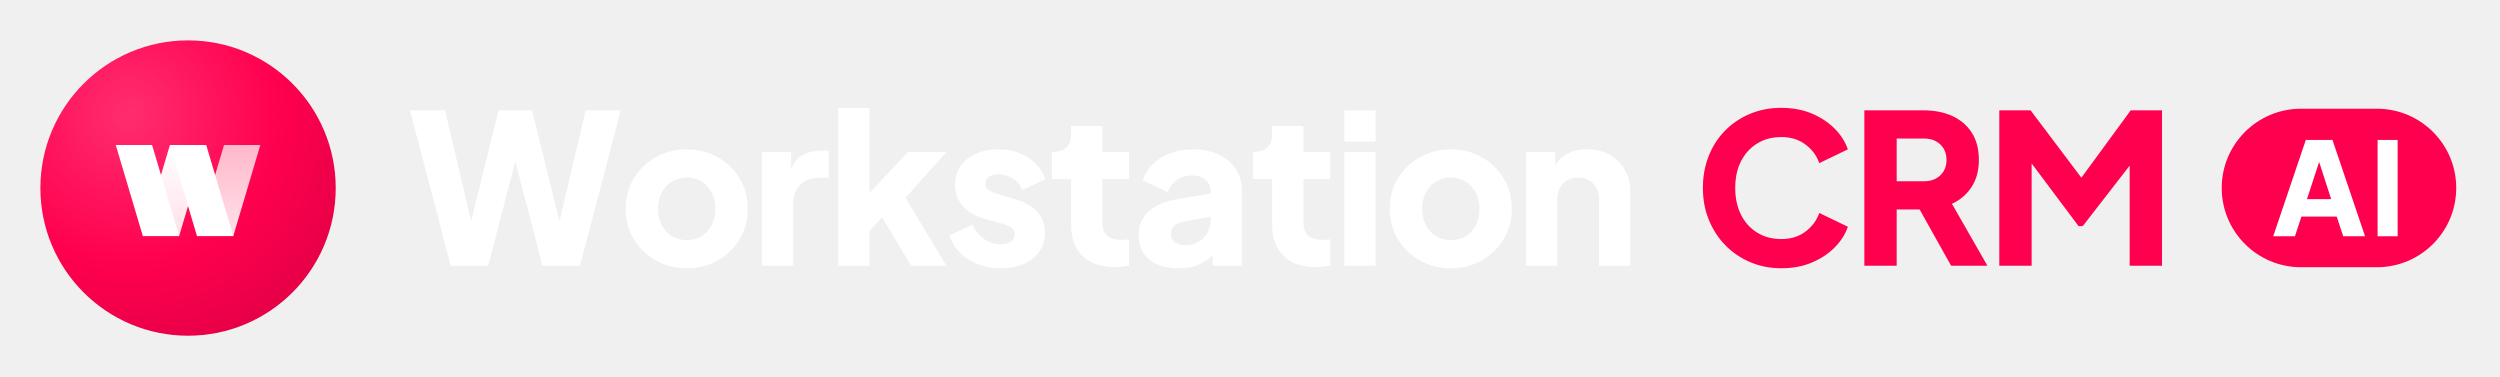
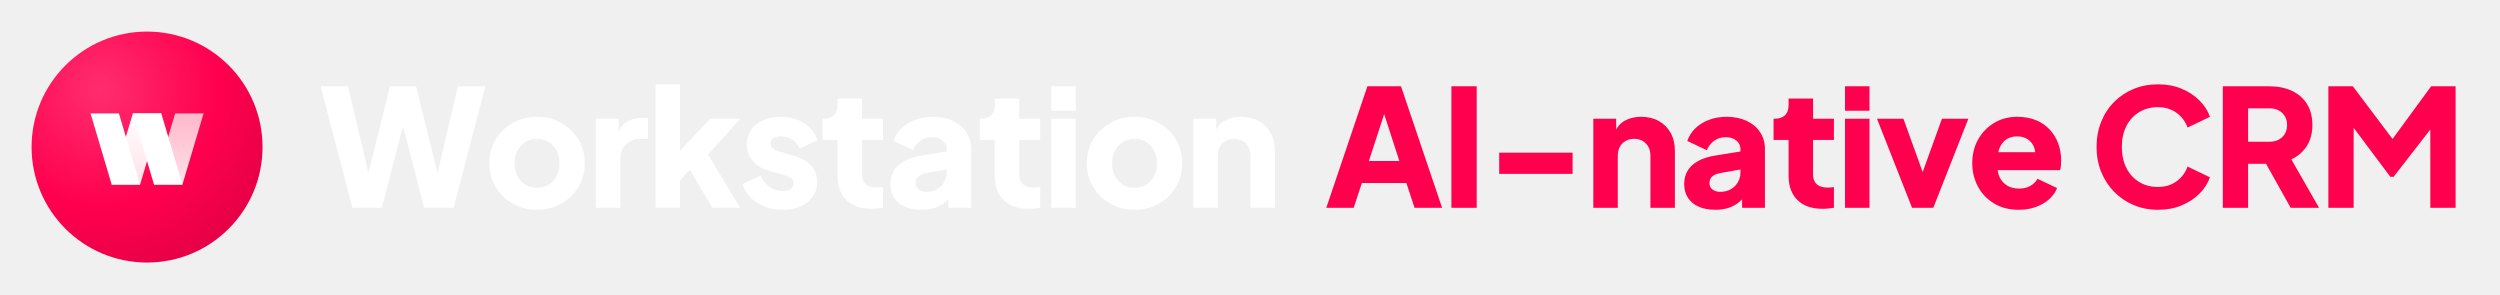
- <svg xmlns="http://www.w3.org/2000/svg" viewBox="0 0 1582 238" width="1582" height="238">
+ <svg xmlns="http://www.w3.org/2000/svg" viewBox="0 0 2023 238" width="2023" height="238">
  <defs>
    <radialGradient id="disc" cx="0.3" cy="0.25" r="0.85">
      <stop offset="0" stop-color="#FF2D6E" />
      <stop offset="0.6" stop-color="#FF004E" />
      <stop offset="1" stop-color="#E40046" />
    </radialGradient>
    <filter id="lift" x="-20%" y="-20%" width="140%" height="150%">
      <feDropShadow dx="0" dy="14" stdDeviation="16" flood-color="#7A0026" flood-opacity="0.35" />
    </filter>
    <linearGradient id="fold" x1="0" y1="668" x2="0" y2="372" gradientUnits="userSpaceOnUse">
      <stop offset="0" stop-color="#FFE1E9" />
      <stop offset="1" stop-color="#FFFFFF" />
    </linearGradient>
    <linearGradient id="fade" x1="0" y1="668" x2="0" y2="372" gradientUnits="userSpaceOnUse">
      <stop offset="0" stop-color="#FFE1E9" />
      <stop offset="1" stop-color="#FFB8CB" />
    </linearGradient>
  </defs>
  <g transform="translate(24 24) scale(0.19467) translate(-24 -24)">
    <circle cx="512" cy="512" r="480" fill="url(#disc)" />
    <polygon points="365.0,668.0 483.0,668.0 571.0,372.0 453.0,372.0" fill="url(#fold)" />
    <polygon points="541.0,668.0 659.0,668.0 747.0,372.0 629.0,372.0" fill="url(#fade)" />
    <polygon points="277.0,372.0 395.0,372.0 483.0,668.0 365.0,668.0" fill="#FFFFFF" />
    <polygon points="453.0,372.0 571.0,372.0 659.0,668.0 541.0,668.0" fill="#FFFFFF" />
  </g>
  <path fill="#FFFFFF" d="M285.192 168.17 259.452 69.83H281.628L301.032 152.198H295.092L315.552 69.83H336.672L357.132 152.198H351.192L370.596 69.83H392.772L367.032 168.17H343.272L322.68 88.97H329.544L308.952 168.17ZM434.616 169.754Q423.924 169.754 415.146 164.87Q406.368 159.986 401.154 151.472Q395.94 142.958 395.94 132.134Q395.94 121.178 401.154 112.73Q406.368 104.282 415.146 99.398Q423.924 94.514 434.616 94.514Q445.308 94.514 454.02 99.398Q462.732 104.282 467.946 112.73Q473.16 121.178 473.16 132.134Q473.16 142.958 467.946 151.472Q462.732 159.986 454.02 164.87Q445.308 169.754 434.616 169.754ZM434.616 151.934Q440.028 151.934 444.054 149.426Q448.08 146.918 450.39 142.43Q452.7 137.942 452.7 132.134Q452.7 126.326 450.39 121.904Q448.08 117.482 444.054 114.908Q440.028 112.334 434.616 112.334Q429.204 112.334 425.112 114.908Q421.02 117.482 418.71 121.904Q416.4 126.326 416.4 132.134Q416.4 137.942 418.71 142.43Q421.02 146.918 425.112 149.426Q429.204 151.934 434.616 151.934ZM482.136 168.17V96.098H500.616V113.39L499.296 110.882Q501.672 101.774 507.15 98.54Q512.628 95.306 520.152 95.306H524.376V112.466H518.172Q510.912 112.466 506.424 116.888Q501.936 121.31 501.936 129.362V168.17ZM530.448 168.17V68.246H550.248V132.266L542.856 129.89L574.668 96.098H599.088L572.952 125.138L598.956 168.17H576.516L554.736 131.606L566.22 128.702L544.176 152.726L550.248 141.242V168.17ZM633.408 169.754Q621.528 169.754 612.75 164.144Q603.972 158.534 600.804 149.03L615.324 142.166Q618.096 147.974 622.848 151.274Q627.6 154.574 633.408 154.574Q637.632 154.574 639.876 152.858Q642.12 151.142 642.12 148.106Q642.12 146.522 641.328 145.4Q640.536 144.278 638.952 143.354Q637.368 142.43 634.992 141.77L622.716 138.338Q613.872 135.83 609.12 130.22Q604.368 124.61 604.368 116.954Q604.368 110.222 607.8 105.206Q611.232 100.19 617.436 97.352Q623.64 94.514 631.692 94.514Q642.252 94.514 650.238 99.464Q658.224 104.414 661.524 113.39L646.872 120.254Q645.288 115.766 641.13 113.06Q636.972 110.354 631.692 110.354Q627.864 110.354 625.686 111.938Q623.508 113.522 623.508 116.294Q623.508 117.746 624.3 118.934Q625.092 120.122 626.874 121.046Q628.656 121.97 631.296 122.762L642.78 126.194Q651.756 128.834 656.508 134.18Q661.26 139.526 661.26 147.314Q661.26 154.046 657.762 159.062Q654.264 164.078 648.06 166.916Q641.856 169.754 633.408 169.754ZM705.216 168.962Q692.148 168.962 684.954 161.9Q677.76 154.838 677.76 142.166V113.258H665.616V96.098H666.276Q671.82 96.098 674.79 93.326Q677.76 90.554 677.76 85.01V79.73H697.56V96.098H714.456V113.258H697.56V140.846Q697.56 144.542 698.88 146.984Q700.2 149.426 702.972 150.614Q705.744 151.802 709.836 151.802Q710.76 151.802 711.948 151.67Q713.136 151.538 714.456 151.406V168.17Q712.476 168.434 709.968 168.698Q707.46 168.962 705.216 168.962ZM745.74 169.754Q737.952 169.754 732.276 167.246Q726.6 164.738 723.564 160.052Q720.528 155.366 720.528 148.898Q720.528 142.826 723.3 138.14Q726.072 133.454 731.814 130.286Q737.556 127.118 746.136 125.798L768.18 122.234V136.754L749.7 140.054Q745.476 140.846 743.232 142.76Q740.988 144.674 740.988 148.238Q740.988 151.538 743.496 153.386Q746.004 155.234 749.7 155.234Q754.584 155.234 758.28 153.122Q761.976 151.01 764.022 147.38Q766.068 143.75 766.068 139.394V120.65Q766.068 116.558 762.834 113.786Q759.6 111.014 754.056 111.014Q748.776 111.014 744.75 113.918Q740.724 116.822 738.876 121.574L723.036 114.05Q725.148 107.978 729.768 103.622Q734.388 99.266 740.856 96.89Q747.324 94.514 754.98 94.514Q764.088 94.514 771.084 97.814Q778.08 101.114 781.974 106.988Q785.868 112.862 785.868 120.65V168.17H767.388V156.554L771.876 155.762Q768.708 160.514 764.88 163.616Q761.052 166.718 756.3 168.236Q751.548 169.754 745.74 169.754ZM832.464 168.962Q819.396 168.962 812.202 161.9Q805.008 154.838 805.008 142.166V113.258H792.864V96.098H793.524Q799.068 96.098 802.038 93.326Q805.008 90.554 805.008 85.01V79.73H824.808V96.098H841.704V113.258H824.808V140.846Q824.808 144.542 826.128 146.984Q827.448 149.426 830.22 150.614Q832.992 151.802 837.084 151.802Q838.008 151.802 839.196 151.67Q840.384 151.538 841.704 151.406V168.17Q839.724 168.434 837.216 168.698Q834.708 168.962 832.464 168.962ZM850.68 168.17V96.098H870.48V168.17ZM850.68 89.63V69.83H870.48V89.63ZM918.132 169.754Q907.44 169.754 898.662 164.87Q889.884 159.986 884.67 151.472Q879.456 142.958 879.456 132.134Q879.456 121.178 884.67 112.73Q889.884 104.282 898.662 99.398Q907.44 94.514 918.132 94.514Q928.824 94.514 937.536 99.398Q946.248 104.282 951.462 112.73Q956.676 121.178 956.676 132.134Q956.676 142.958 951.462 151.472Q946.248 159.986 937.536 164.87Q928.824 169.754 918.132 169.754ZM918.132 151.934Q923.544 151.934 927.57 149.426Q931.596 146.918 933.906 142.43Q936.216 137.942 936.216 132.134Q936.216 126.326 933.906 121.904Q931.596 117.482 927.57 114.908Q923.544 112.334 918.132 112.334Q912.72 112.334 908.628 114.908Q904.536 117.482 902.226 121.904Q899.916 126.326 899.916 132.134Q899.916 137.942 902.226 142.43Q904.536 146.918 908.628 149.426Q912.72 151.934 918.132 151.934ZM965.652 168.17V96.098H984.132V110.354L983.076 107.186Q985.584 100.718 991.194 97.616Q996.804 94.514 1004.328 94.514Q1012.512 94.514 1018.65 97.946Q1024.788 101.378 1028.22 107.516Q1031.652 113.654 1031.652 121.878V168.17H1011.852V126.062Q1011.852 121.838 1010.202 118.802Q1008.552 115.766 1005.57 114.05Q1002.587 112.334 998.706 112.334Q994.824 112.334 991.788 114.05Q988.752 115.766 987.102 118.802Q985.452 121.838 985.452 126.062V168.17Z" />
-   <path fill="#FF004E" d="M1127.22 169.754Q1116.66 169.754 1107.618 165.926Q1098.576 162.098 1091.844 155.234Q1085.112 148.37 1081.35 139.13Q1077.588 129.89 1077.588 118.934Q1077.588 107.978 1081.284 98.672Q1084.98 89.366 1091.712 82.568Q1098.444 75.77 1107.486 72.008Q1116.528 68.246 1127.22 68.246Q1137.912 68.246 1146.426 71.81Q1154.94 75.374 1160.88 81.314Q1166.82 87.254 1169.328 94.514L1151.244 103.226Q1148.736 96.098 1142.466 91.412Q1136.196 86.726 1127.22 86.726Q1118.508 86.726 1111.908 90.818Q1105.308 94.91 1101.678 102.104Q1098.048 109.298 1098.048 118.934Q1098.048 128.57 1101.678 135.83Q1105.308 143.09 1111.908 147.182Q1118.508 151.274 1127.22 151.274Q1136.196 151.274 1142.466 146.588Q1148.736 141.902 1151.244 134.774L1169.328 143.486Q1166.82 150.746 1160.88 156.686Q1154.94 162.626 1146.426 166.19Q1137.912 169.754 1127.22 169.754ZM1179.756 168.17V69.83H1217.376Q1227.54 69.83 1235.394 73.394Q1243.248 76.958 1247.736 83.954Q1252.224 90.95 1252.224 101.246Q1252.224 111.278 1247.604 118.34Q1242.984 125.402 1235.196 128.966L1257.636 168.17H1234.668L1210.38 124.742L1223.58 132.53H1200.216V168.17ZM1200.216 114.71H1217.508Q1221.864 114.71 1225.032 112.994Q1228.2 111.278 1229.982 108.242Q1231.764 105.206 1231.764 101.246Q1231.764 97.154 1229.982 94.118Q1228.2 91.082 1225.032 89.366Q1221.864 87.65 1217.508 87.65H1200.216ZM1265.16 168.17V69.83H1284.96L1321.788 118.67H1312.548L1348.32 69.83H1368.12V168.17H1347.66V92.402L1355.844 94.25L1317.96 143.09H1315.32L1278.756 94.25L1285.62 92.402V168.17Z" />
-   <rect x="1405.9" y="68.8" width="148.4" height="100.3" rx="50.2" fill="#FF004E" />
-   <path fill="#FFFFFF" transform="translate(1437.6 149.5)" d="M0.9 0.0 21.524 -60.971H38.383L59.007 0.0H45.176L41.084 -12.44H18.741L14.649 0.0ZM22.26 -23.488H37.565L28.235 -52.296H31.672ZM66.945 0.0V-60.971H79.63V0.0Z" />
+   <path fill="#FF004E" d="M1073.232 168.17 1106.496 69.83H1133.688L1166.952 168.17H1144.644L1138.044 148.106H1102.008L1095.408 168.17ZM1107.684 130.286H1132.368L1117.32 83.822H1122.864ZM1174.476 168.17V69.83H1194.936V168.17ZM1213.152 140.714V123.554H1272.552V140.714ZM1289.316 168.17V96.098H1307.796V110.354L1306.74 107.186Q1309.248 100.718 1314.858 97.616Q1320.468 94.514 1327.992 94.514Q1336.176 94.514 1342.314 97.946Q1348.452 101.378 1351.884 107.516Q1355.316 113.654 1355.316 121.878V168.17H1335.516V126.062Q1335.516 121.838 1333.866 118.802Q1332.216 115.766 1329.234 114.05Q1326.251 112.334 1322.37 112.334Q1318.488 112.334 1315.452 114.05Q1312.416 115.766 1310.766 118.802Q1309.116 121.838 1309.116 126.062V168.17ZM1388.052 169.754Q1380.264 169.754 1374.588 167.246Q1368.912 164.738 1365.876 160.052Q1362.84 155.366 1362.84 148.898Q1362.84 142.826 1365.612 138.14Q1368.384 133.454 1374.126 130.286Q1379.868 127.118 1388.448 125.798L1410.492 122.234V136.754L1392.012 140.054Q1387.788 140.846 1385.544 142.76Q1383.3 144.674 1383.3 148.238Q1383.3 151.538 1385.808 153.386Q1388.316 155.234 1392.012 155.234Q1396.896 155.234 1400.592 153.122Q1404.288 151.01 1406.334 147.38Q1408.38 143.75 1408.38 139.394V120.65Q1408.38 116.558 1405.146 113.786Q1401.912 111.014 1396.368 111.014Q1391.088 111.014 1387.062 113.918Q1383.036 116.822 1381.188 121.574L1365.348 114.05Q1367.46 107.978 1372.08 103.622Q1376.7 99.266 1383.168 96.89Q1389.636 94.514 1397.292 94.514Q1406.4 94.514 1413.396 97.814Q1420.392 101.114 1424.286 106.988Q1428.18 112.862 1428.18 120.65V168.17H1409.7V156.554L1414.188 155.762Q1411.02 160.514 1407.192 163.616Q1403.364 166.718 1398.612 168.236Q1393.86 169.754 1388.052 169.754ZM1474.776 168.962Q1461.708 168.962 1454.514 161.9Q1447.32 154.838 1447.32 142.166V113.258H1435.176V96.098H1435.836Q1441.38 96.098 1444.35 93.326Q1447.32 90.554 1447.32 85.01V79.73H1467.12V96.098H1484.016V113.258H1467.12V140.846Q1467.12 144.542 1468.44 146.984Q1469.76 149.426 1472.532 150.614Q1475.304 151.802 1479.396 151.802Q1480.32 151.802 1481.508 151.67Q1482.696 151.538 1484.016 151.406V168.17Q1482.036 168.434 1479.528 168.698Q1477.02 168.962 1474.776 168.962ZM1492.992 168.17V96.098H1512.792V168.17ZM1492.992 89.63V69.83H1512.792V89.63ZM1547.244 168.17 1518.864 96.098H1540.248L1559.916 150.614H1551.732L1571.4 96.098H1592.784L1564.404 168.17ZM1633.572 169.754Q1622.088 169.754 1613.64 164.672Q1605.192 159.59 1600.572 151.01Q1595.952 142.43 1595.952 132.002Q1595.952 121.178 1600.77 112.73Q1605.588 104.282 1613.772 99.398Q1621.956 94.514 1632.252 94.514Q1640.832 94.514 1647.432 97.22Q1654.032 99.926 1658.586 104.81Q1663.14 109.694 1665.516 116.096Q1667.892 122.498 1667.892 130.022Q1667.892 132.134 1667.694 134.18Q1667.496 136.226 1666.968 137.678H1612.98V123.158H1655.748L1646.376 130.022Q1647.696 124.346 1646.244 119.924Q1644.792 115.502 1641.162 112.928Q1637.532 110.354 1632.252 110.354Q1627.104 110.354 1623.408 112.862Q1619.712 115.37 1617.864 120.254Q1616.016 125.138 1616.412 132.134Q1615.884 138.206 1617.864 142.826Q1619.844 147.446 1623.936 150.02Q1628.028 152.594 1633.836 152.594Q1639.116 152.594 1642.878 150.482Q1646.64 148.37 1648.752 144.674L1664.592 152.198Q1662.48 157.478 1657.926 161.438Q1653.372 165.398 1647.168 167.576Q1640.964 169.754 1633.572 169.754ZM1746.168 169.754Q1735.608 169.754 1726.566 165.926Q1717.524 162.098 1710.792 155.234Q1704.06 148.37 1700.298 139.13Q1696.536 129.89 1696.536 118.934Q1696.536 107.978 1700.232 98.672Q1703.928 89.366 1710.66 82.568Q1717.392 75.77 1726.434 72.008Q1735.476 68.246 1746.168 68.246Q1756.86 68.246 1765.374 71.81Q1773.888 75.374 1779.828 81.314Q1785.768 87.254 1788.276 94.514L1770.192 103.226Q1767.684 96.098 1761.414 91.412Q1755.144 86.726 1746.168 86.726Q1737.456 86.726 1730.856 90.818Q1724.256 94.91 1720.626 102.104Q1716.996 109.298 1716.996 118.934Q1716.996 128.57 1720.626 135.83Q1724.256 143.09 1730.856 147.182Q1737.456 151.274 1746.168 151.274Q1755.144 151.274 1761.414 146.588Q1767.684 141.902 1770.192 134.774L1788.276 143.486Q1785.768 150.746 1779.828 156.686Q1773.888 162.626 1765.374 166.19Q1756.86 169.754 1746.168 169.754ZM1798.704 168.17V69.83H1836.324Q1846.488 69.83 1854.342 73.394Q1862.196 76.958 1866.684 83.954Q1871.172 90.95 1871.172 101.246Q1871.172 111.278 1866.552 118.34Q1861.932 125.402 1854.144 128.966L1876.584 168.17H1853.616L1829.328 124.742L1842.528 132.53H1819.164V168.17ZM1819.164 114.71H1836.456Q1840.812 114.71 1843.98 112.994Q1847.148 111.278 1848.93 108.242Q1850.712 105.206 1850.712 101.246Q1850.712 97.154 1848.93 94.118Q1847.148 91.082 1843.98 89.366Q1840.812 87.65 1836.456 87.65H1819.164ZM1884.108 168.17V69.83H1903.908L1940.736 118.67H1931.496L1967.268 69.83H1987.068V168.17H1966.608V92.402L1974.792 94.25L1936.908 143.09H1934.268L1897.704 94.25L1904.568 92.402V168.17Z" />
</svg>
